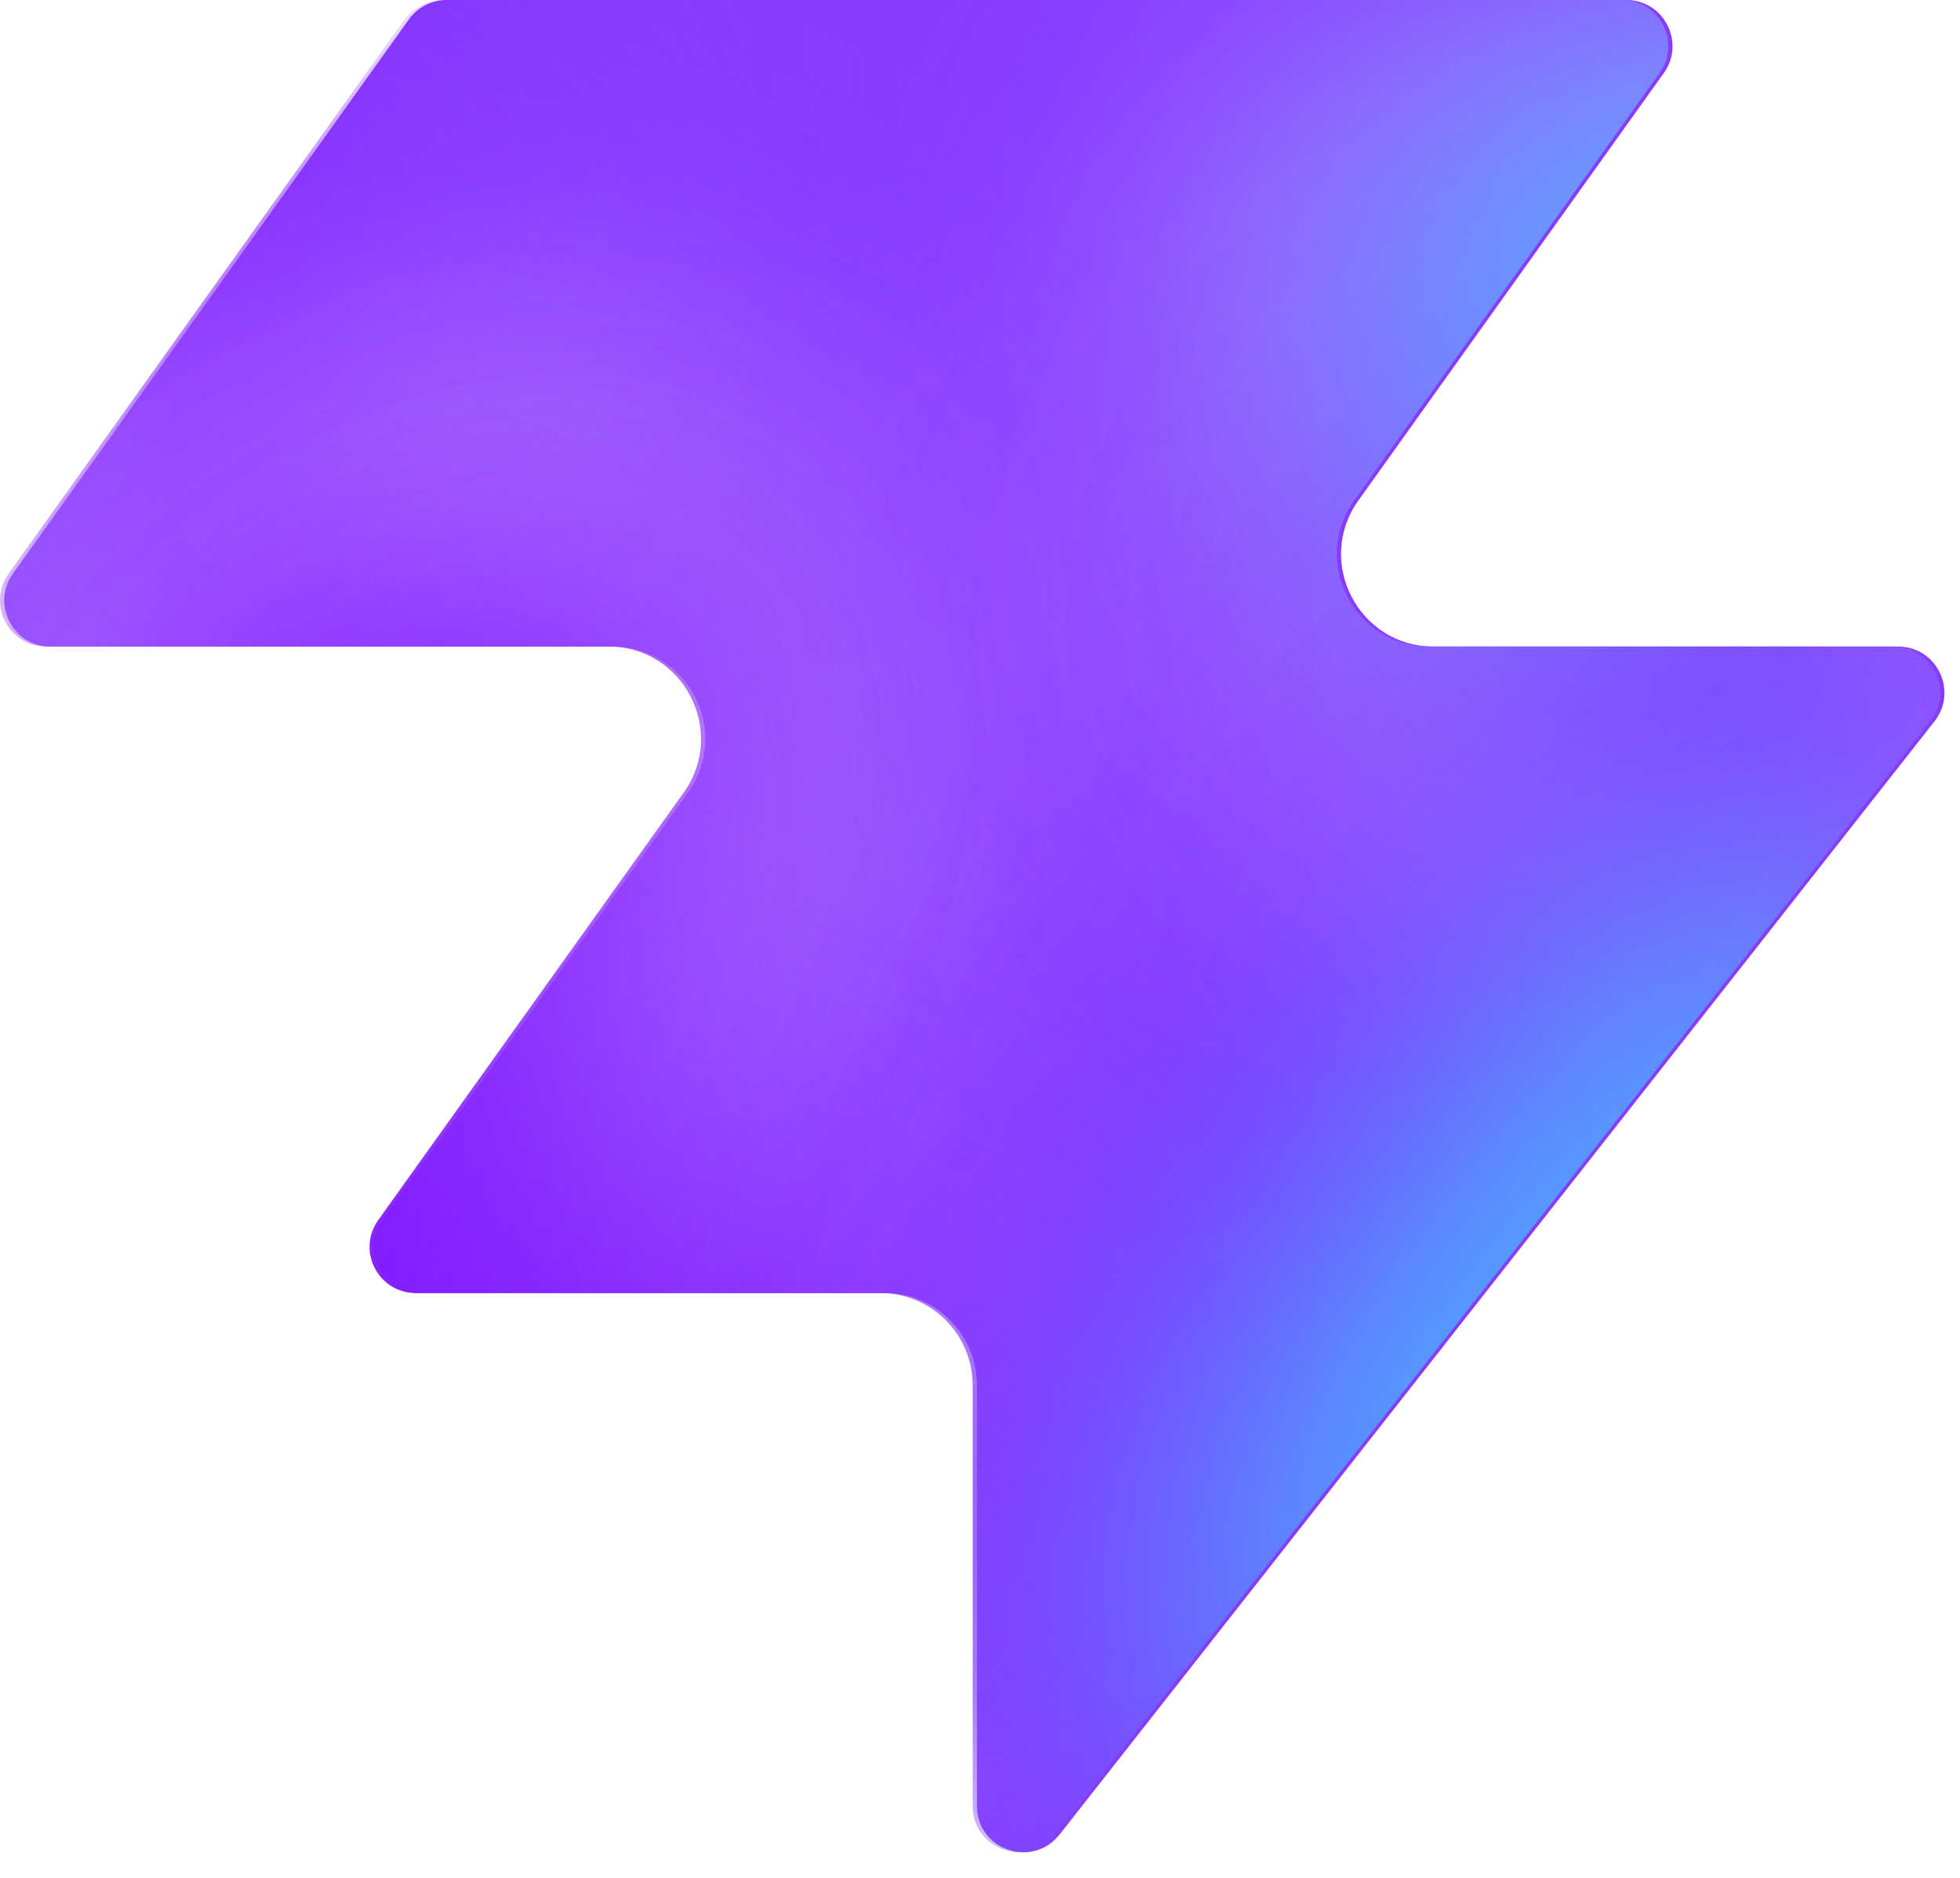
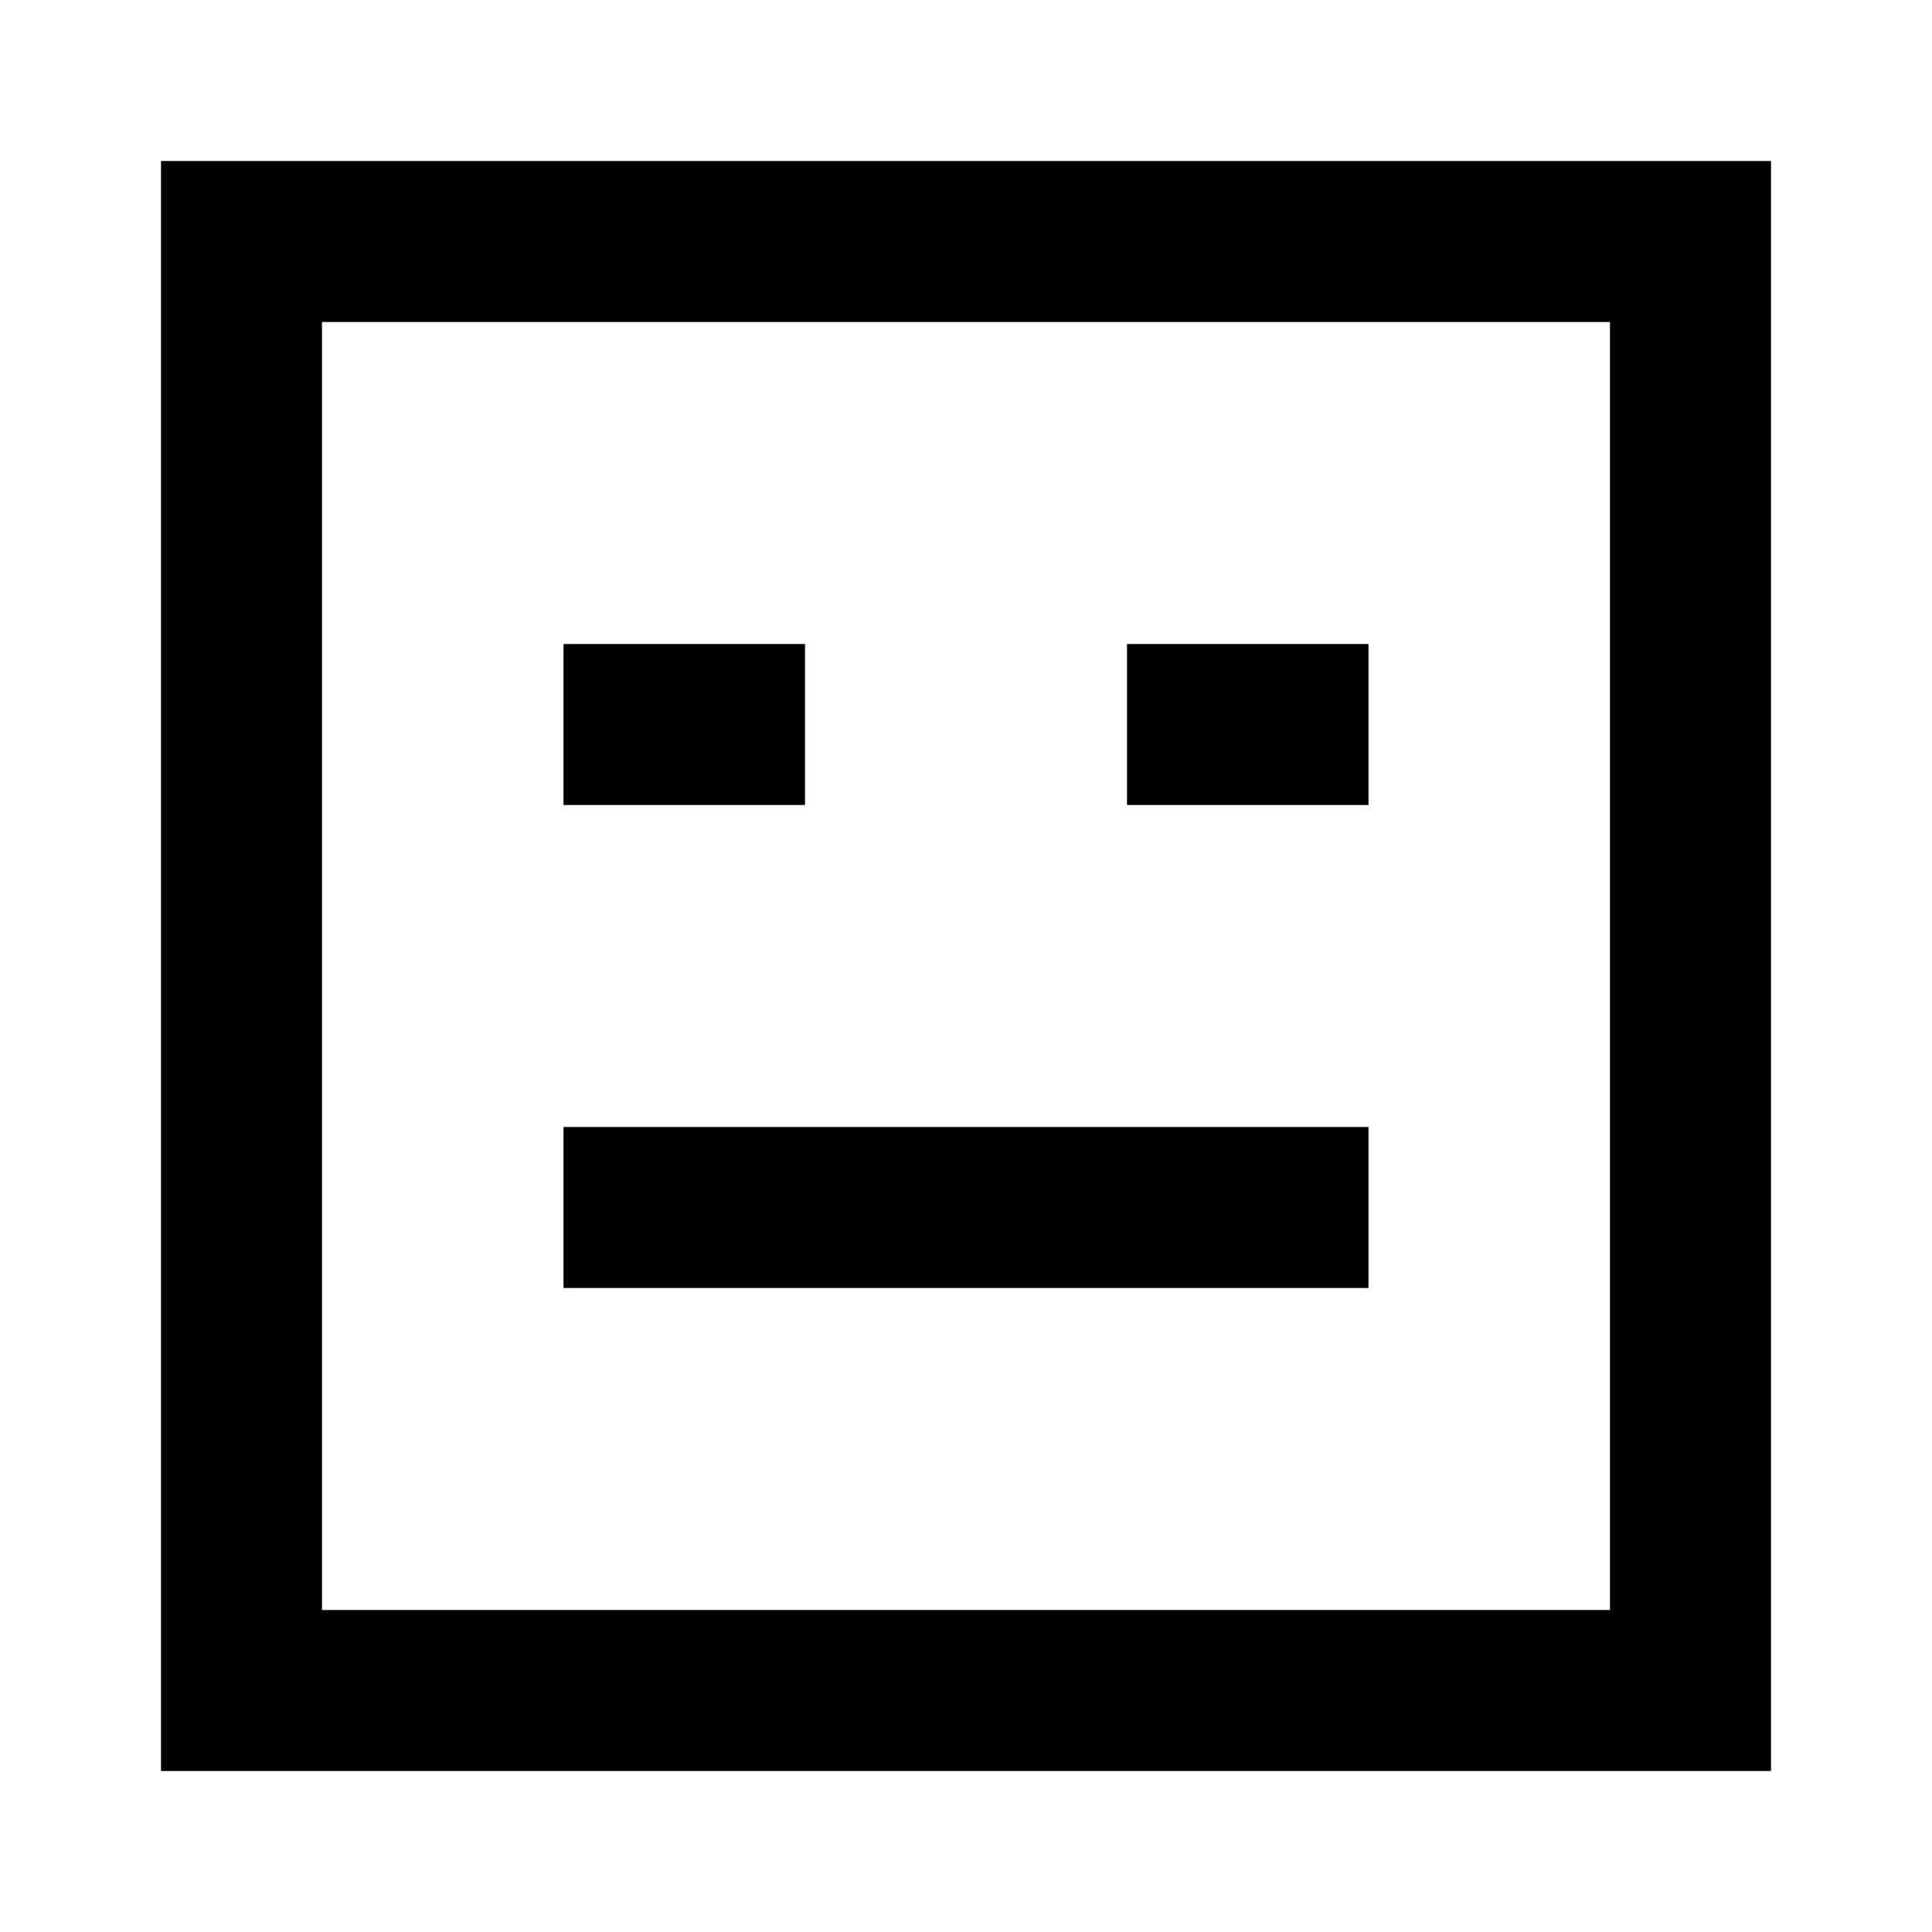
- <svg xmlns="http://www.w3.org/2000/svg" width="48" height="46" fill="none" viewBox="0 0 48 46">
-   <path fill="#863bff" d="M25.946 44.938c-.664.845-2.021.375-2.021-.698V33.937a2.26 2.26 0 0 0-2.262-2.262H10.287c-.92 0-1.456-1.04-.92-1.788l7.48-10.471c1.07-1.497 0-3.578-1.842-3.578H1.237c-.92 0-1.456-1.04-.92-1.788L10.013.474c.214-.297.556-.474.92-.474h28.894c.92 0 1.456 1.04.92 1.788l-7.48 10.471c-1.07 1.498 0 3.579 1.842 3.579h11.377c.943 0 1.473 1.088.89 1.83L25.947 44.94z" style="fill:#863bff;fill:color(display-p3 .525 .23 1);fill-opacity:1" />
-   <mask id="a" width="48" height="46" x="0" y="0" maskUnits="userSpaceOnUse" style="mask-type:alpha">
-     <path fill="#000" d="M25.842 44.938c-.664.844-2.021.375-2.021-.698V33.937a2.26 2.26 0 0 0-2.262-2.262H10.183c-.92 0-1.456-1.04-.92-1.788l7.48-10.471c1.07-1.498 0-3.579-1.842-3.579H1.133c-.92 0-1.456-1.04-.92-1.787L9.91.473c.214-.297.556-.474.92-.474h28.894c.92 0 1.456 1.04.92 1.788l-7.48 10.471c-1.07 1.498 0 3.578 1.842 3.578h11.377c.943 0 1.473 1.088.89 1.832L25.843 44.94z" style="fill:#000;fill-opacity:1" />
-   </mask>
-   <g mask="url(#a)">
-     <g filter="url(#b)">
-       <ellipse cx="5.508" cy="14.704" fill="#ede6ff" rx="5.508" ry="14.704" style="fill:#ede6ff;fill:color(display-p3 .927 .903 1);fill-opacity:1" transform="matrix(.00324 1 1 -.00324 -4.47 31.516)" />
-     </g>
-     <g filter="url(#c)">
-       <ellipse cx="10.399" cy="29.851" fill="#ede6ff" rx="10.399" ry="29.851" style="fill:#ede6ff;fill:color(display-p3 .927 .903 1);fill-opacity:1" transform="matrix(.00324 1 1 -.00324 -39.328 7.883)" />
-     </g>
-     <g filter="url(#d)">
-       <ellipse cx="5.508" cy="30.487" fill="#7e14ff" rx="5.508" ry="30.487" style="fill:#7e14ff;fill:color(display-p3 .492 .077 1);fill-opacity:1" transform="rotate(89.814 -25.913 -14.639)scale(1 -1)" />
-     </g>
-     <g filter="url(#e)">
-       <ellipse cx="5.508" cy="30.599" fill="#7e14ff" rx="5.508" ry="30.599" style="fill:#7e14ff;fill:color(display-p3 .492 .077 1);fill-opacity:1" transform="rotate(89.814 -32.644 -3.334)scale(1 -1)" />
-     </g>
-     <g filter="url(#f)">
-       <ellipse cx="5.508" cy="30.599" fill="#7e14ff" rx="5.508" ry="30.599" style="fill:#7e14ff;fill:color(display-p3 .492 .077 1);fill-opacity:1" transform="matrix(.00324 1 1 -.00324 -34.34 30.47)" />
-     </g>
-     <g filter="url(#g)">
-       <ellipse cx="14.072" cy="22.078" fill="#ede6ff" rx="14.072" ry="22.078" style="fill:#ede6ff;fill:color(display-p3 .927 .903 1);fill-opacity:1" transform="rotate(93.35 24.506 48.493)scale(-1 1)" />
-     </g>
-     <g filter="url(#h)">
-       <ellipse cx="3.47" cy="21.501" fill="#7e14ff" rx="3.47" ry="21.501" style="fill:#7e14ff;fill:color(display-p3 .492 .077 1);fill-opacity:1" transform="rotate(89.009 28.708 47.59)scale(-1 1)" />
-     </g>
-     <g filter="url(#i)">
-       <ellipse cx="3.47" cy="21.501" fill="#7e14ff" rx="3.47" ry="21.501" style="fill:#7e14ff;fill:color(display-p3 .492 .077 1);fill-opacity:1" transform="rotate(89.009 28.708 47.59)scale(-1 1)" />
-     </g>
-     <g filter="url(#j)">
-       <ellipse cx=".387" cy="8.972" fill="#7e14ff" rx="4.407" ry="29.108" style="fill:#7e14ff;fill:color(display-p3 .492 .077 1);fill-opacity:1" transform="rotate(39.51 .387 8.972)" />
-     </g>
-     <g filter="url(#k)">
-       <ellipse cx="47.523" cy="-6.092" fill="#7e14ff" rx="4.407" ry="29.108" style="fill:#7e14ff;fill:color(display-p3 .492 .077 1);fill-opacity:1" transform="rotate(37.892 47.523 -6.092)" />
-     </g>
-     <g filter="url(#l)">
-       <ellipse cx="41.412" cy="6.333" fill="#47bfff" rx="5.971" ry="9.665" style="fill:#47bfff;fill:color(display-p3 .28 .748 1);fill-opacity:1" transform="rotate(37.892 41.412 6.333)" />
-     </g>
-     <g filter="url(#m)">
-       <ellipse cx="-1.879" cy="38.332" fill="#7e14ff" rx="4.407" ry="29.108" style="fill:#7e14ff;fill:color(display-p3 .492 .077 1);fill-opacity:1" transform="rotate(37.892 -1.88 38.332)" />
-     </g>
-     <g filter="url(#n)">
-       <ellipse cx="-1.879" cy="38.332" fill="#7e14ff" rx="4.407" ry="29.108" style="fill:#7e14ff;fill:color(display-p3 .492 .077 1);fill-opacity:1" transform="rotate(37.892 -1.88 38.332)" />
-     </g>
-     <g filter="url(#o)">
-       <ellipse cx="35.651" cy="29.907" fill="#7e14ff" rx="4.407" ry="29.108" style="fill:#7e14ff;fill:color(display-p3 .492 .077 1);fill-opacity:1" transform="rotate(37.892 35.651 29.907)" />
-     </g>
-     <g filter="url(#p)">
-       <ellipse cx="38.418" cy="32.4" fill="#47bfff" rx="5.971" ry="15.297" style="fill:#47bfff;fill:color(display-p3 .28 .748 1);fill-opacity:1" transform="rotate(37.892 38.418 32.4)" />
-     </g>
-   </g>
-   <defs>
-     <filter id="b" width="60.045" height="41.654" x="-19.77" y="16.149" color-interpolation-filters="sRGB" filterUnits="userSpaceOnUse">
-       <feFlood flood-opacity="0" result="BackgroundImageFix" />
-       <feBlend in="SourceGraphic" in2="BackgroundImageFix" result="shape" />
-       <feGaussianBlur result="effect1_foregroundBlur_2002_17158" stdDeviation="7.659" />
-     </filter>
-     <filter id="c" width="90.34" height="51.437" x="-54.613" y="-7.533" color-interpolation-filters="sRGB" filterUnits="userSpaceOnUse">
-       <feFlood flood-opacity="0" result="BackgroundImageFix" />
-       <feBlend in="SourceGraphic" in2="BackgroundImageFix" result="shape" />
-       <feGaussianBlur result="effect1_foregroundBlur_2002_17158" stdDeviation="7.659" />
-     </filter>
-     <filter id="d" width="79.355" height="29.4" x="-49.64" y="2.03" color-interpolation-filters="sRGB" filterUnits="userSpaceOnUse">
-       <feFlood flood-opacity="0" result="BackgroundImageFix" />
-       <feBlend in="SourceGraphic" in2="BackgroundImageFix" result="shape" />
-       <feGaussianBlur result="effect1_foregroundBlur_2002_17158" stdDeviation="4.596" />
-     </filter>
-     <filter id="e" width="79.579" height="29.4" x="-45.045" y="20.029" color-interpolation-filters="sRGB" filterUnits="userSpaceOnUse">
-       <feFlood flood-opacity="0" result="BackgroundImageFix" />
-       <feBlend in="SourceGraphic" in2="BackgroundImageFix" result="shape" />
-       <feGaussianBlur result="effect1_foregroundBlur_2002_17158" stdDeviation="4.596" />
-     </filter>
-     <filter id="f" width="79.579" height="29.4" x="-43.513" y="21.178" color-interpolation-filters="sRGB" filterUnits="userSpaceOnUse">
-       <feFlood flood-opacity="0" result="BackgroundImageFix" />
-       <feBlend in="SourceGraphic" in2="BackgroundImageFix" result="shape" />
-       <feGaussianBlur result="effect1_foregroundBlur_2002_17158" stdDeviation="4.596" />
-     </filter>
-     <filter id="g" width="74.749" height="58.852" x="15.756" y="-17.901" color-interpolation-filters="sRGB" filterUnits="userSpaceOnUse">
-       <feFlood flood-opacity="0" result="BackgroundImageFix" />
-       <feBlend in="SourceGraphic" in2="BackgroundImageFix" result="shape" />
-       <feGaussianBlur result="effect1_foregroundBlur_2002_17158" stdDeviation="7.659" />
-     </filter>
-     <filter id="h" width="61.377" height="25.362" x="23.548" y="2.284" color-interpolation-filters="sRGB" filterUnits="userSpaceOnUse">
-       <feFlood flood-opacity="0" result="BackgroundImageFix" />
-       <feBlend in="SourceGraphic" in2="BackgroundImageFix" result="shape" />
-       <feGaussianBlur result="effect1_foregroundBlur_2002_17158" stdDeviation="4.596" />
-     </filter>
-     <filter id="i" width="61.377" height="25.362" x="23.548" y="2.284" color-interpolation-filters="sRGB" filterUnits="userSpaceOnUse">
-       <feFlood flood-opacity="0" result="BackgroundImageFix" />
-       <feBlend in="SourceGraphic" in2="BackgroundImageFix" result="shape" />
-       <feGaussianBlur result="effect1_foregroundBlur_2002_17158" stdDeviation="4.596" />
-     </filter>
-     <filter id="j" width="56.045" height="63.649" x="-27.636" y="-22.853" color-interpolation-filters="sRGB" filterUnits="userSpaceOnUse">
-       <feFlood flood-opacity="0" result="BackgroundImageFix" />
-       <feBlend in="SourceGraphic" in2="BackgroundImageFix" result="shape" />
-       <feGaussianBlur result="effect1_foregroundBlur_2002_17158" stdDeviation="4.596" />
-     </filter>
-     <filter id="k" width="54.814" height="64.646" x="20.116" y="-38.415" color-interpolation-filters="sRGB" filterUnits="userSpaceOnUse">
-       <feFlood flood-opacity="0" result="BackgroundImageFix" />
-       <feBlend in="SourceGraphic" in2="BackgroundImageFix" result="shape" />
-       <feGaussianBlur result="effect1_foregroundBlur_2002_17158" stdDeviation="4.596" />
-     </filter>
-     <filter id="l" width="33.541" height="35.313" x="24.641" y="-11.323" color-interpolation-filters="sRGB" filterUnits="userSpaceOnUse">
-       <feFlood flood-opacity="0" result="BackgroundImageFix" />
-       <feBlend in="SourceGraphic" in2="BackgroundImageFix" result="shape" />
-       <feGaussianBlur result="effect1_foregroundBlur_2002_17158" stdDeviation="4.596" />
-     </filter>
-     <filter id="m" width="54.814" height="64.646" x="-29.286" y="6.009" color-interpolation-filters="sRGB" filterUnits="userSpaceOnUse">
-       <feFlood flood-opacity="0" result="BackgroundImageFix" />
-       <feBlend in="SourceGraphic" in2="BackgroundImageFix" result="shape" />
-       <feGaussianBlur result="effect1_foregroundBlur_2002_17158" stdDeviation="4.596" />
-     </filter>
-     <filter id="n" width="54.814" height="64.646" x="-29.286" y="6.009" color-interpolation-filters="sRGB" filterUnits="userSpaceOnUse">
-       <feFlood flood-opacity="0" result="BackgroundImageFix" />
-       <feBlend in="SourceGraphic" in2="BackgroundImageFix" result="shape" />
-       <feGaussianBlur result="effect1_foregroundBlur_2002_17158" stdDeviation="4.596" />
-     </filter>
-     <filter id="o" width="54.814" height="64.646" x="8.244" y="-2.416" color-interpolation-filters="sRGB" filterUnits="userSpaceOnUse">
-       <feFlood flood-opacity="0" result="BackgroundImageFix" />
-       <feBlend in="SourceGraphic" in2="BackgroundImageFix" result="shape" />
-       <feGaussianBlur result="effect1_foregroundBlur_2002_17158" stdDeviation="4.596" />
-     </filter>
-     <filter id="p" width="39.409" height="43.623" x="18.713" y="10.588" color-interpolation-filters="sRGB" filterUnits="userSpaceOnUse">
-       <feFlood flood-opacity="0" result="BackgroundImageFix" />
-       <feBlend in="SourceGraphic" in2="BackgroundImageFix" result="shape" />
-       <feGaussianBlur result="effect1_foregroundBlur_2002_17158" stdDeviation="4.596" />
-     </filter>
-   </defs>
+ <svg xmlns="http://www.w3.org/2000/svg" width="1em" height="1em" viewBox="0 0 24 24">
+   <path d="M0 0h24v24H0z" fill="none" />
+   <path fill="currentColor" d="M2 20h20v2H2zM2 2h20v2H2zm0 2h2v16H2zm18 0h2v16h-2zM7 8h3v2H7zm7 0h3v2h-3zm-7 6h10v2H7z" />
</svg>
